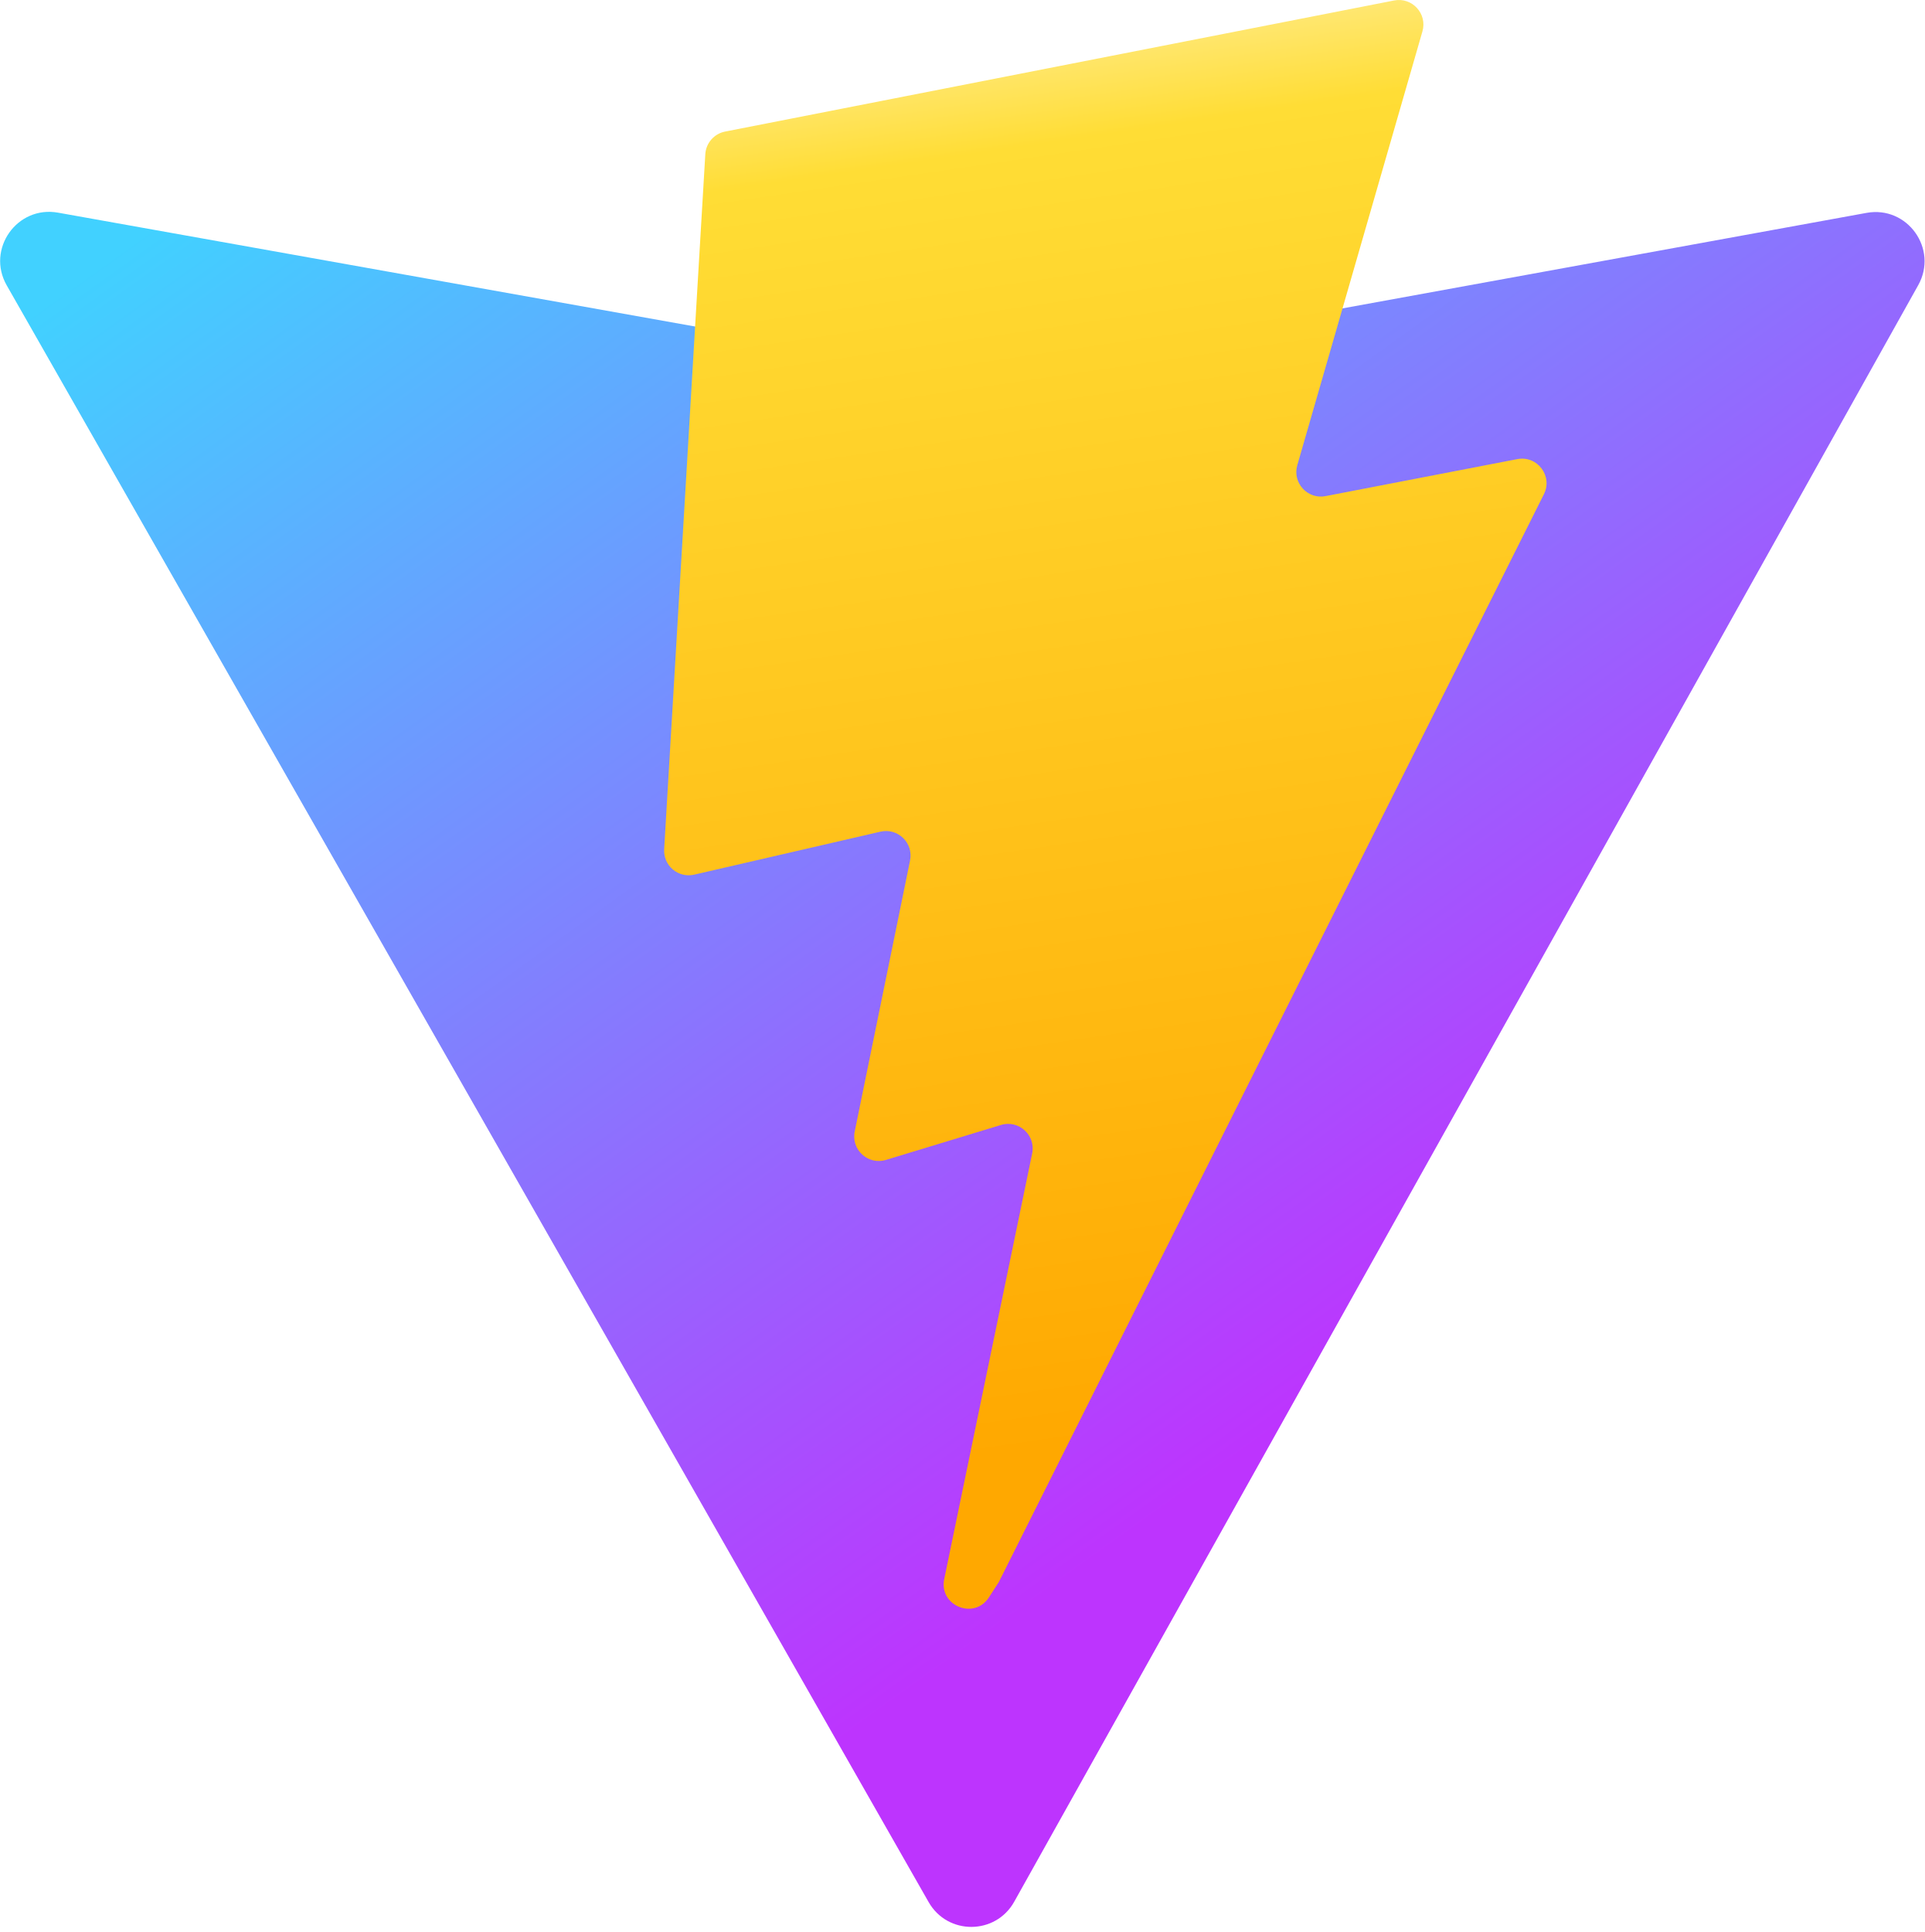
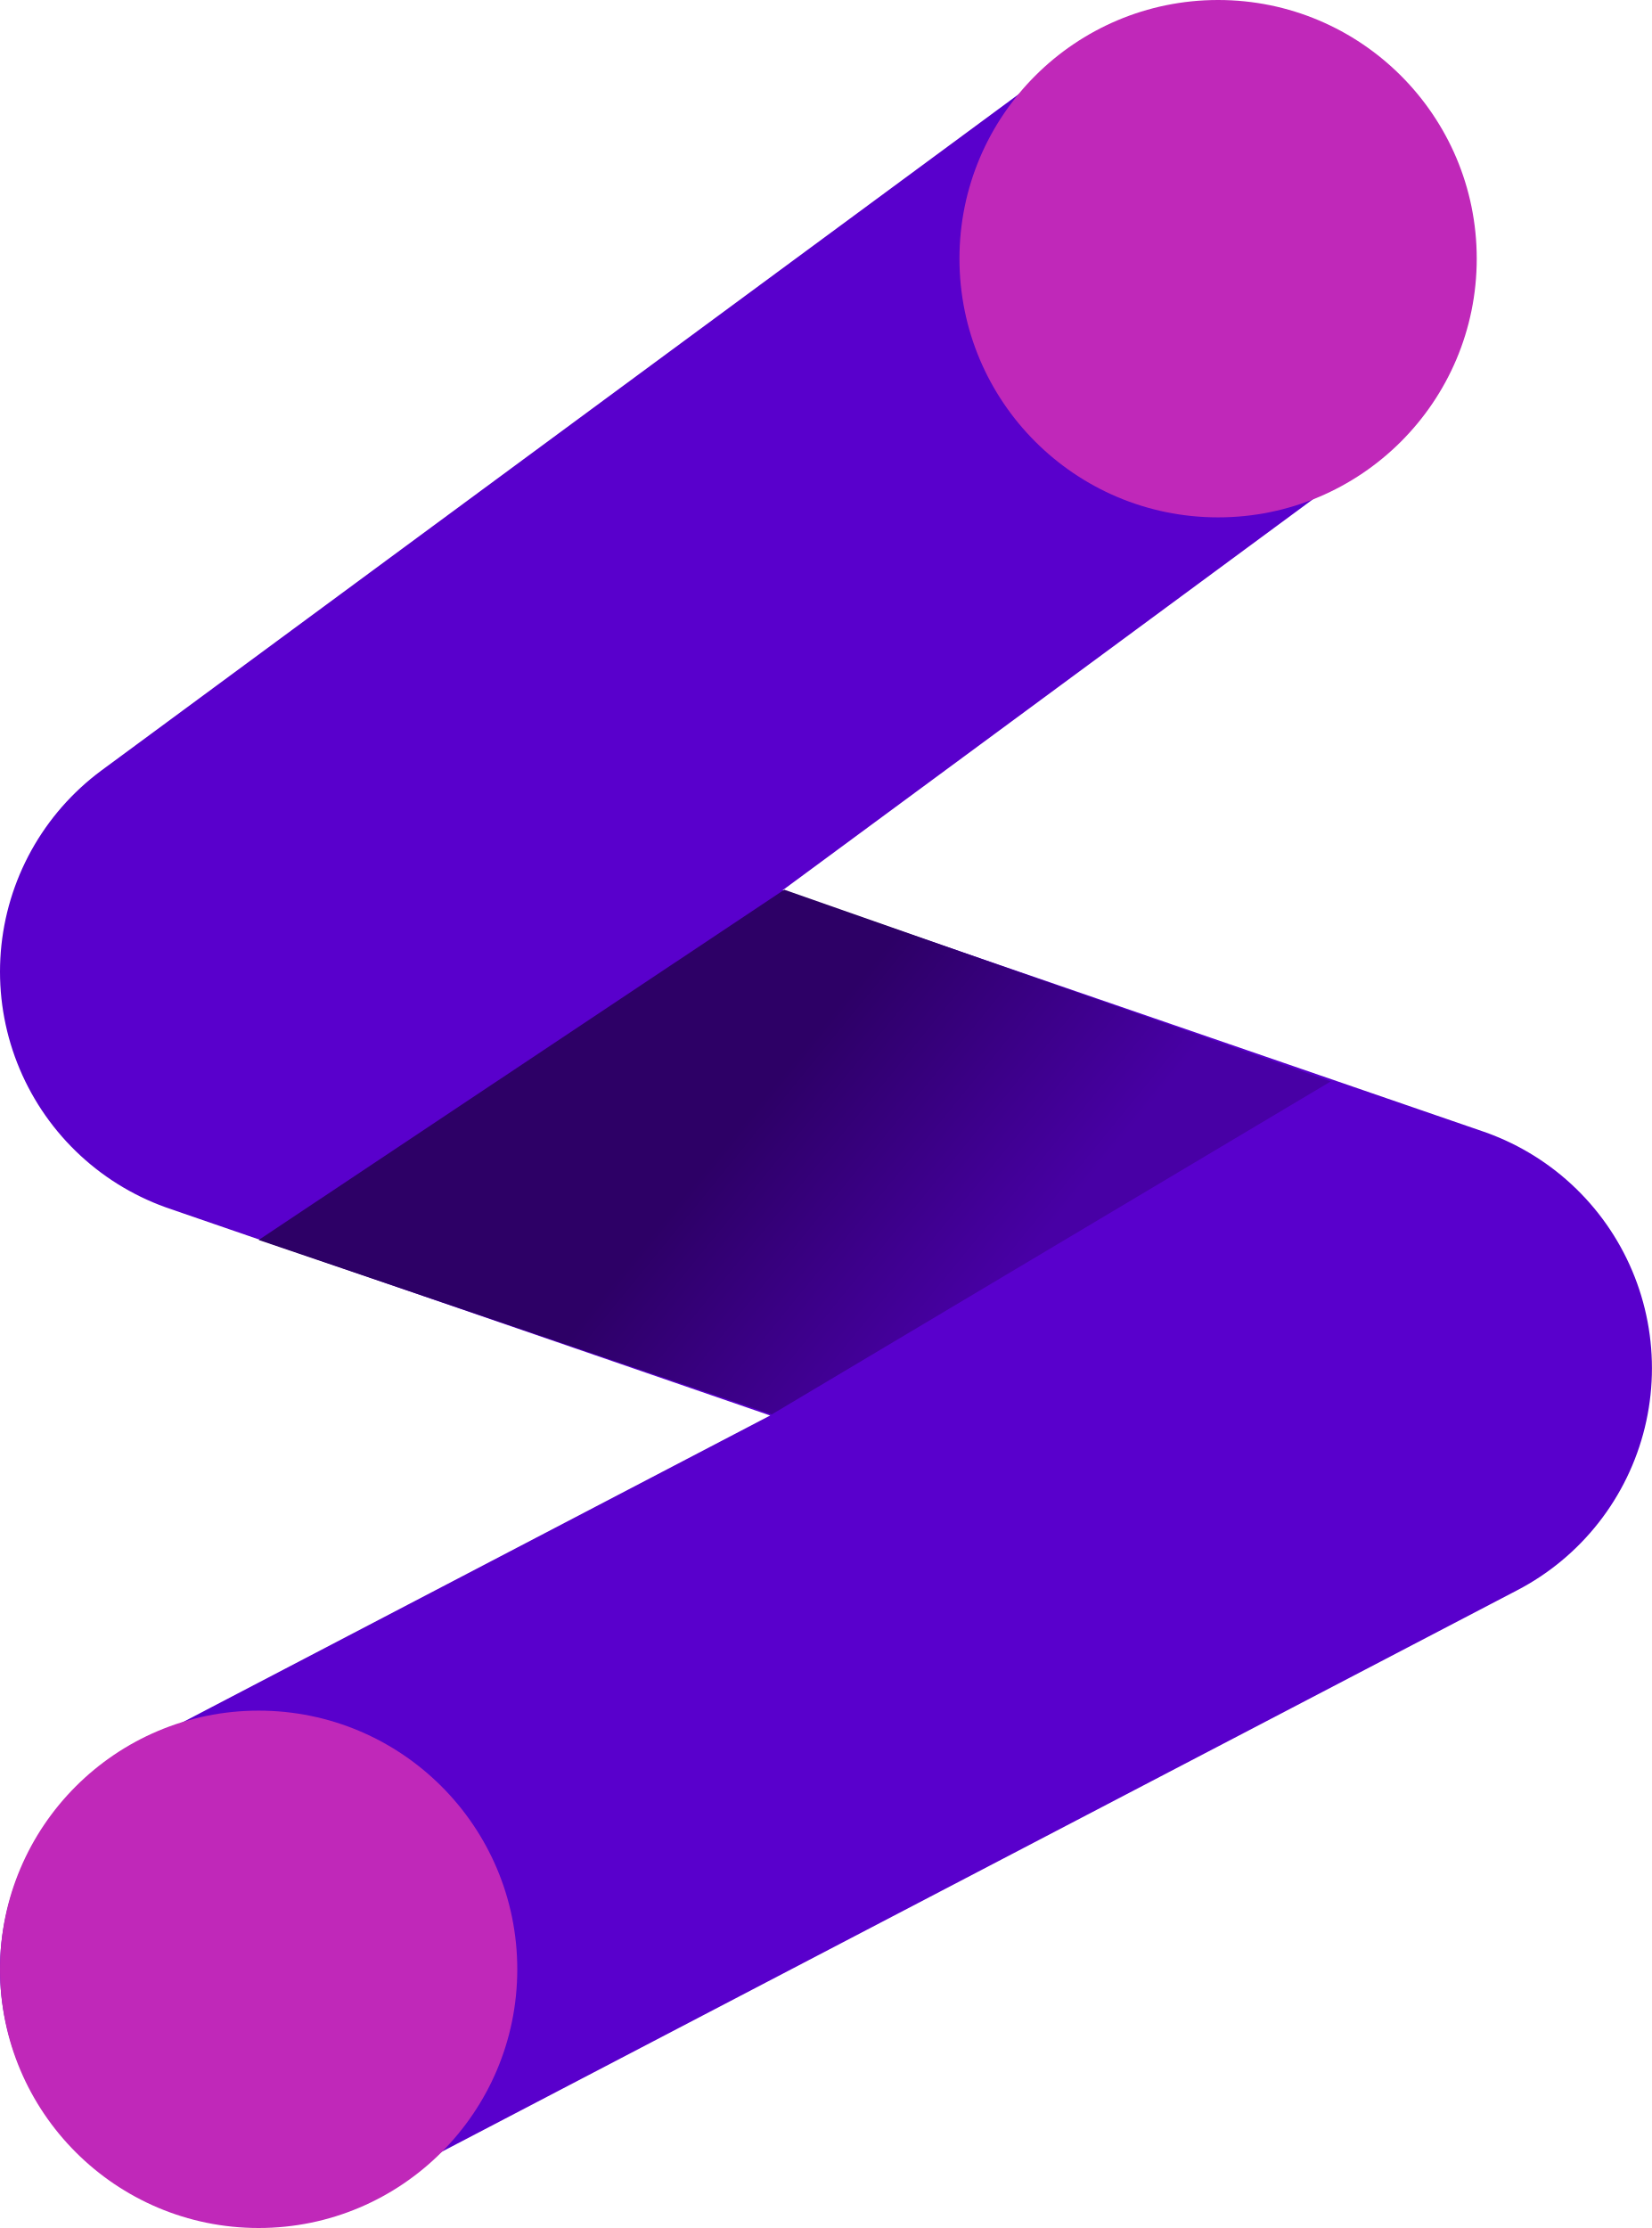
- <svg xmlns="http://www.w3.org/2000/svg" aria-hidden="true" role="img" class="iconify iconify--logos" width="31.88" height="32" preserveAspectRatio="xMidYMid meet" viewBox="0 0 256 257">
+ <svg xmlns="http://www.w3.org/2000/svg" width="198" height="267" viewBox="0 0 198 267" fill="none">
+   <path d="M145.92 31L30 116.449L168 163.963L30 236" stroke="#5900CC" stroke-width="60" stroke-linecap="round" stroke-linejoin="round" />
+   <path fill-rule="evenodd" clip-rule="evenodd" d="M92.5 169.503L31.007 148.597L94.004 106.62L159.506 129.595L92.5 169.503Z" fill="url(#paint0_linear_10276_42556)" />
+   <circle cx="146" cy="31" r="31" fill="#C028B9" />
+   <circle cx="31" cy="236" r="31" fill="#C028B9" />
  <defs>
-     <linearGradient id="IconifyId1813088fe1fbc01fb466" x1="-.828%" x2="57.636%" y1="7.652%" y2="78.411%">
-       <stop offset="0%" stop-color="#41D1FF" />
-       <stop offset="100%" stop-color="#BD34FE" />
-     </linearGradient>
-     <linearGradient id="IconifyId1813088fe1fbc01fb467" x1="43.376%" x2="50.316%" y1="2.242%" y2="89.03%">
-       <stop offset="0%" stop-color="#FFEA83" />
-       <stop offset="8.333%" stop-color="#FFDD35" />
-       <stop offset="100%" stop-color="#FFA800" />
+     <linearGradient id="paint0_linear_10276_42556" x1="77.153" y1="139.032" x2="167.551" y2="212.738" gradientUnits="userSpaceOnUse">
+       <stop offset="0.054" stop-color="#2D0066" />
+       <stop offset="0.369" stop-color="#4800A5" />
+       <stop offset="0.649" stop-color="#4800A5" />
+       <stop offset="1" stop-color="#2D0066" />
    </linearGradient>
  </defs>
-   <path fill="url(#IconifyId1813088fe1fbc01fb466)" d="M255.153 37.938L134.897 252.976c-2.483 4.44-8.862 4.466-11.382.048L.875 37.958c-2.746-4.814 1.371-10.646 6.827-9.67l120.385 21.517a6.537 6.537 0 0 0 2.322-.004l117.867-21.483c5.438-.991 9.574 4.796 6.877 9.62Z" />
-   <path fill="url(#IconifyId1813088fe1fbc01fb467)" d="M185.432.063L96.44 17.501a3.268 3.268 0 0 0-2.634 3.014l-5.474 92.456a3.268 3.268 0 0 0 3.997 3.378l24.777-5.718c2.318-.535 4.413 1.507 3.936 3.838l-7.361 36.047c-.495 2.426 1.782 4.5 4.151 3.78l15.304-4.649c2.372-.72 4.652 1.36 4.15 3.788l-11.698 56.621c-.732 3.542 3.979 5.473 5.943 2.437l1.313-2.028l72.516-144.72c1.215-2.423-.88-5.186-3.54-4.672l-25.505 4.922c-2.396.462-4.435-1.77-3.759-4.114l16.646-57.705c.677-2.35-1.37-4.583-3.769-4.113Z" />
</svg>
